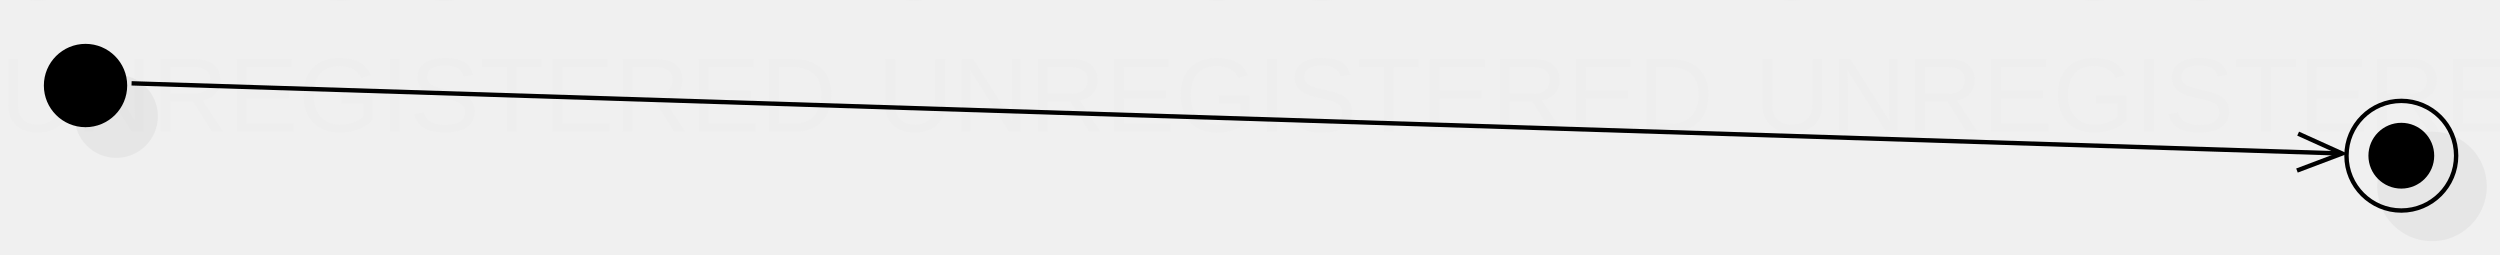
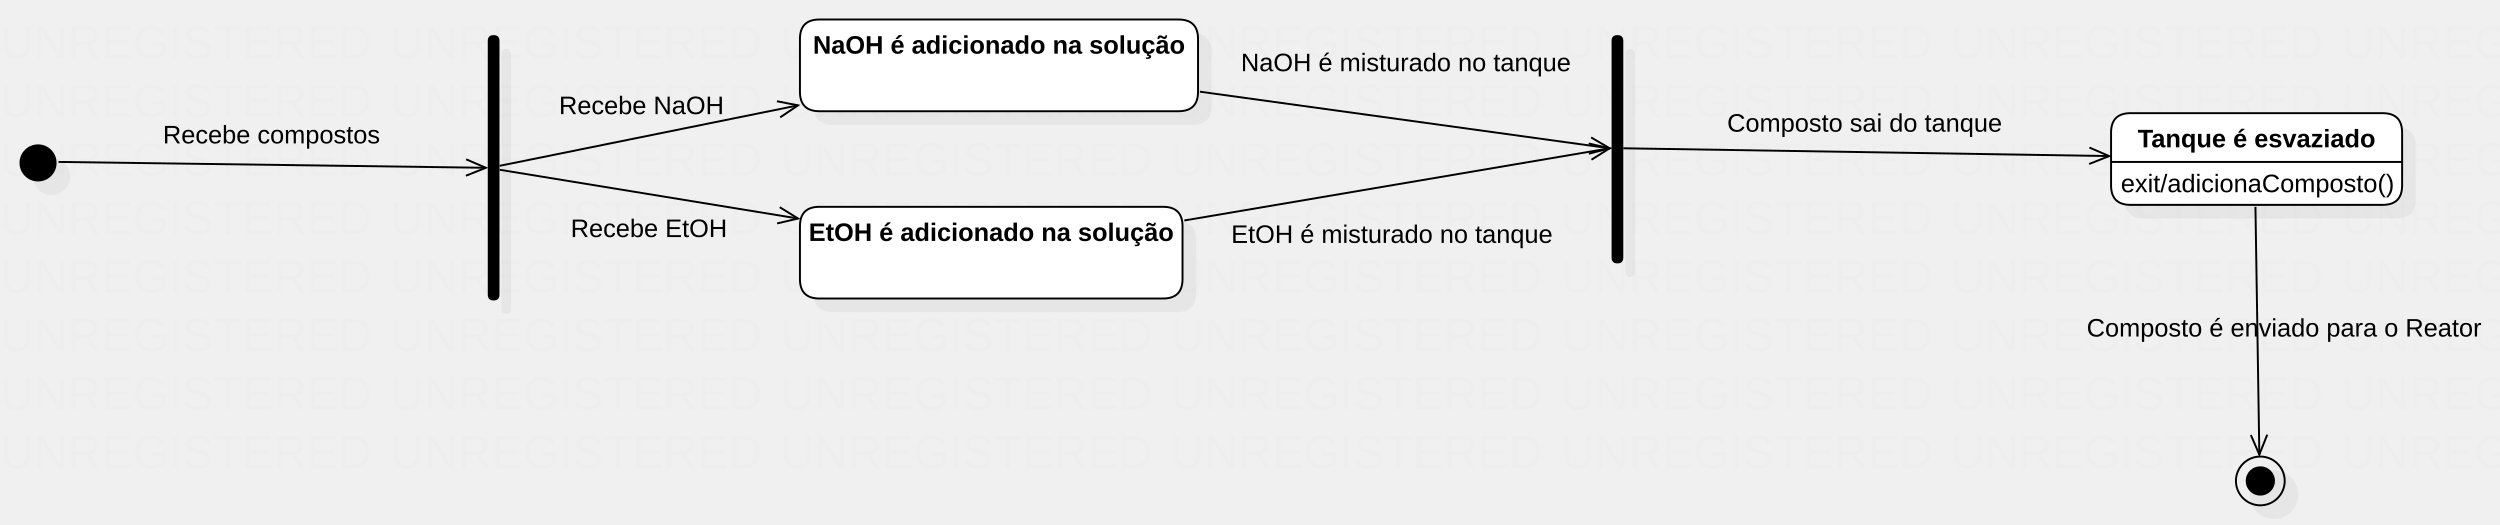
- <svg xmlns="http://www.w3.org/2000/svg" version="1.1" width="570" height="58">
+ <svg xmlns="http://www.w3.org/2000/svg" version="1.1" width="1281.344" height="269">
  <defs />
  <g>
    <text fill="#eeeeee" stroke="none" font-family="Arial" font-size="24px" font-style="normal" font-weight="normal" text-decoration="none" x="0" y="0">UNREGISTERED</text>
    <text fill="#eeeeee" stroke="none" font-family="Arial" font-size="24px" font-style="normal" font-weight="normal" text-decoration="none" x="0" y="30">UNREGISTERED</text>
+     <text fill="#eeeeee" stroke="none" font-family="Arial" font-size="24px" font-style="normal" font-weight="normal" text-decoration="none" x="0" y="60">UNREGISTERED</text>
+     <text fill="#eeeeee" stroke="none" font-family="Arial" font-size="24px" font-style="normal" font-weight="normal" text-decoration="none" x="0" y="90">UNREGISTERED</text>
+     <text fill="#eeeeee" stroke="none" font-family="Arial" font-size="24px" font-style="normal" font-weight="normal" text-decoration="none" x="0" y="120">UNREGISTERED</text>
+     <text fill="#eeeeee" stroke="none" font-family="Arial" font-size="24px" font-style="normal" font-weight="normal" text-decoration="none" x="0" y="150">UNREGISTERED</text>
+     <text fill="#eeeeee" stroke="none" font-family="Arial" font-size="24px" font-style="normal" font-weight="normal" text-decoration="none" x="0" y="180">UNREGISTERED</text>
+     <text fill="#eeeeee" stroke="none" font-family="Arial" font-size="24px" font-style="normal" font-weight="normal" text-decoration="none" x="0" y="210">UNREGISTERED</text>
+     <text fill="#eeeeee" stroke="none" font-family="Arial" font-size="24px" font-style="normal" font-weight="normal" text-decoration="none" x="0" y="240">UNREGISTERED</text>
    <text fill="#eeeeee" stroke="none" font-family="Arial" font-size="24px" font-style="normal" font-weight="normal" text-decoration="none" x="200" y="0">UNREGISTERED</text>
    <text fill="#eeeeee" stroke="none" font-family="Arial" font-size="24px" font-style="normal" font-weight="normal" text-decoration="none" x="200" y="30">UNREGISTERED</text>
+     <text fill="#eeeeee" stroke="none" font-family="Arial" font-size="24px" font-style="normal" font-weight="normal" text-decoration="none" x="200" y="60">UNREGISTERED</text>
+     <text fill="#eeeeee" stroke="none" font-family="Arial" font-size="24px" font-style="normal" font-weight="normal" text-decoration="none" x="200" y="90">UNREGISTERED</text>
+     <text fill="#eeeeee" stroke="none" font-family="Arial" font-size="24px" font-style="normal" font-weight="normal" text-decoration="none" x="200" y="120">UNREGISTERED</text>
+     <text fill="#eeeeee" stroke="none" font-family="Arial" font-size="24px" font-style="normal" font-weight="normal" text-decoration="none" x="200" y="150">UNREGISTERED</text>
+     <text fill="#eeeeee" stroke="none" font-family="Arial" font-size="24px" font-style="normal" font-weight="normal" text-decoration="none" x="200" y="180">UNREGISTERED</text>
+     <text fill="#eeeeee" stroke="none" font-family="Arial" font-size="24px" font-style="normal" font-weight="normal" text-decoration="none" x="200" y="210">UNREGISTERED</text>
+     <text fill="#eeeeee" stroke="none" font-family="Arial" font-size="24px" font-style="normal" font-weight="normal" text-decoration="none" x="200" y="240">UNREGISTERED</text>
    <text fill="#eeeeee" stroke="none" font-family="Arial" font-size="24px" font-style="normal" font-weight="normal" text-decoration="none" x="400" y="0">UNREGISTERED</text>
    <text fill="#eeeeee" stroke="none" font-family="Arial" font-size="24px" font-style="normal" font-weight="normal" text-decoration="none" x="400" y="30">UNREGISTERED</text>
-     <g transform="translate(-241,-537) scale(1,1)">
-       <path fill="#C0C0C0" stroke="none" d="M 258 563.5 C 258 558.253 262.253 554 267.5 554 C 272.747 554 277 558.253 277 563.5 C 277 568.747 272.747 573 267.5 573 C 262.253 573 258 568.747 258 563.5 Z" opacity="0.2" />
-     </g>
-     <g transform="translate(-241,-537) scale(1,1)">
-       <path fill="#000000" stroke="none" d="M 251 556.5 C 251 551.253 255.253 547 260.5 547 C 265.747 547 270 551.253 270 556.5 C 270 561.747 265.747 566 260.5 566 C 255.253 566 251 561.747 251 556.5 Z" />
-     </g>
-     <g transform="translate(-241,-537) scale(1,1)">
-       <path fill="#C0C0C0" stroke="none" d="M 783 579.5 C 783 572.596 788.596 567 795.5 567 C 802.404 567 808 572.596 808 579.5 C 808 586.404 802.404 592 795.5 592 C 788.596 592 783 586.404 783 579.5 Z" opacity="0.2" />
-     </g>
-     <g transform="translate(-241,-537) scale(1,1)">
-       <path fill="none" stroke="#000000" d="M 776 572.5 C 776 565.596 781.596 560 788.5 560 C 795.404 560 801 565.596 801 572.5 C 801 579.404 795.404 585 788.5 585 C 781.596 585 776 579.404 776 572.5 Z" stroke-miterlimit="10" />
-     </g>
-     <g transform="translate(-241,-537) scale(1,1)">
-       <path fill="#000000" stroke="none" d="M 781 572.5 C 781 568.358 784.358 565 788.5 565 C 792.642 565 796 568.358 796 572.5 C 796 576.642 792.642 580 788.5 580 C 784.358 580 781 576.642 781 572.5 Z" />
-     </g>
-     <g transform="translate(-241,-537) scale(1,1)">
-       <path fill="none" stroke="#000000" d="M 271 556 L 775 572" stroke-miterlimit="10" />
-     </g>
-     <g transform="translate(-241,-537) scale(1,1)">
-       <path fill="none" stroke="#000000" d="M 764.709 575.885 L 775 572 L 764.976 567.47" stroke-miterlimit="10" />
+     <text fill="#eeeeee" stroke="none" font-family="Arial" font-size="24px" font-style="normal" font-weight="normal" text-decoration="none" x="400" y="60">UNREGISTERED</text>
+     <text fill="#eeeeee" stroke="none" font-family="Arial" font-size="24px" font-style="normal" font-weight="normal" text-decoration="none" x="400" y="90">UNREGISTERED</text>
+     <text fill="#eeeeee" stroke="none" font-family="Arial" font-size="24px" font-style="normal" font-weight="normal" text-decoration="none" x="400" y="120">UNREGISTERED</text>
+     <text fill="#eeeeee" stroke="none" font-family="Arial" font-size="24px" font-style="normal" font-weight="normal" text-decoration="none" x="400" y="150">UNREGISTERED</text>
+     <text fill="#eeeeee" stroke="none" font-family="Arial" font-size="24px" font-style="normal" font-weight="normal" text-decoration="none" x="400" y="180">UNREGISTERED</text>
+     <text fill="#eeeeee" stroke="none" font-family="Arial" font-size="24px" font-style="normal" font-weight="normal" text-decoration="none" x="400" y="210">UNREGISTERED</text>
+     <text fill="#eeeeee" stroke="none" font-family="Arial" font-size="24px" font-style="normal" font-weight="normal" text-decoration="none" x="400" y="240">UNREGISTERED</text>
+     <text fill="#eeeeee" stroke="none" font-family="Arial" font-size="24px" font-style="normal" font-weight="normal" text-decoration="none" x="600" y="0">UNREGISTERED</text>
+     <text fill="#eeeeee" stroke="none" font-family="Arial" font-size="24px" font-style="normal" font-weight="normal" text-decoration="none" x="600" y="30">UNREGISTERED</text>
+     <text fill="#eeeeee" stroke="none" font-family="Arial" font-size="24px" font-style="normal" font-weight="normal" text-decoration="none" x="600" y="60">UNREGISTERED</text>
+     <text fill="#eeeeee" stroke="none" font-family="Arial" font-size="24px" font-style="normal" font-weight="normal" text-decoration="none" x="600" y="90">UNREGISTERED</text>
+     <text fill="#eeeeee" stroke="none" font-family="Arial" font-size="24px" font-style="normal" font-weight="normal" text-decoration="none" x="600" y="120">UNREGISTERED</text>
+     <text fill="#eeeeee" stroke="none" font-family="Arial" font-size="24px" font-style="normal" font-weight="normal" text-decoration="none" x="600" y="150">UNREGISTERED</text>
+     <text fill="#eeeeee" stroke="none" font-family="Arial" font-size="24px" font-style="normal" font-weight="normal" text-decoration="none" x="600" y="180">UNREGISTERED</text>
+     <text fill="#eeeeee" stroke="none" font-family="Arial" font-size="24px" font-style="normal" font-weight="normal" text-decoration="none" x="600" y="210">UNREGISTERED</text>
+     <text fill="#eeeeee" stroke="none" font-family="Arial" font-size="24px" font-style="normal" font-weight="normal" text-decoration="none" x="600" y="240">UNREGISTERED</text>
+     <text fill="#eeeeee" stroke="none" font-family="Arial" font-size="24px" font-style="normal" font-weight="normal" text-decoration="none" x="800" y="0">UNREGISTERED</text>
+     <text fill="#eeeeee" stroke="none" font-family="Arial" font-size="24px" font-style="normal" font-weight="normal" text-decoration="none" x="800" y="30">UNREGISTERED</text>
+     <text fill="#eeeeee" stroke="none" font-family="Arial" font-size="24px" font-style="normal" font-weight="normal" text-decoration="none" x="800" y="60">UNREGISTERED</text>
+     <text fill="#eeeeee" stroke="none" font-family="Arial" font-size="24px" font-style="normal" font-weight="normal" text-decoration="none" x="800" y="90">UNREGISTERED</text>
+     <text fill="#eeeeee" stroke="none" font-family="Arial" font-size="24px" font-style="normal" font-weight="normal" text-decoration="none" x="800" y="120">UNREGISTERED</text>
+     <text fill="#eeeeee" stroke="none" font-family="Arial" font-size="24px" font-style="normal" font-weight="normal" text-decoration="none" x="800" y="150">UNREGISTERED</text>
+     <text fill="#eeeeee" stroke="none" font-family="Arial" font-size="24px" font-style="normal" font-weight="normal" text-decoration="none" x="800" y="180">UNREGISTERED</text>
+     <text fill="#eeeeee" stroke="none" font-family="Arial" font-size="24px" font-style="normal" font-weight="normal" text-decoration="none" x="800" y="210">UNREGISTERED</text>
+     <text fill="#eeeeee" stroke="none" font-family="Arial" font-size="24px" font-style="normal" font-weight="normal" text-decoration="none" x="800" y="240">UNREGISTERED</text>
+     <text fill="#eeeeee" stroke="none" font-family="Arial" font-size="24px" font-style="normal" font-weight="normal" text-decoration="none" x="1000" y="0">UNREGISTERED</text>
+     <text fill="#eeeeee" stroke="none" font-family="Arial" font-size="24px" font-style="normal" font-weight="normal" text-decoration="none" x="1000" y="30">UNREGISTERED</text>
+     <text fill="#eeeeee" stroke="none" font-family="Arial" font-size="24px" font-style="normal" font-weight="normal" text-decoration="none" x="1000" y="60">UNREGISTERED</text>
+     <text fill="#eeeeee" stroke="none" font-family="Arial" font-size="24px" font-style="normal" font-weight="normal" text-decoration="none" x="1000" y="90">UNREGISTERED</text>
+     <text fill="#eeeeee" stroke="none" font-family="Arial" font-size="24px" font-style="normal" font-weight="normal" text-decoration="none" x="1000" y="120">UNREGISTERED</text>
+     <text fill="#eeeeee" stroke="none" font-family="Arial" font-size="24px" font-style="normal" font-weight="normal" text-decoration="none" x="1000" y="150">UNREGISTERED</text>
+     <text fill="#eeeeee" stroke="none" font-family="Arial" font-size="24px" font-style="normal" font-weight="normal" text-decoration="none" x="1000" y="180">UNREGISTERED</text>
+     <text fill="#eeeeee" stroke="none" font-family="Arial" font-size="24px" font-style="normal" font-weight="normal" text-decoration="none" x="1000" y="210">UNREGISTERED</text>
+     <text fill="#eeeeee" stroke="none" font-family="Arial" font-size="24px" font-style="normal" font-weight="normal" text-decoration="none" x="1000" y="240">UNREGISTERED</text>
+     <text fill="#eeeeee" stroke="none" font-family="Arial" font-size="24px" font-style="normal" font-weight="normal" text-decoration="none" x="1200" y="0">UNREGISTERED</text>
+     <text fill="#eeeeee" stroke="none" font-family="Arial" font-size="24px" font-style="normal" font-weight="normal" text-decoration="none" x="1200" y="30">UNREGISTERED</text>
+     <text fill="#eeeeee" stroke="none" font-family="Arial" font-size="24px" font-style="normal" font-weight="normal" text-decoration="none" x="1200" y="60">UNREGISTERED</text>
+     <text fill="#eeeeee" stroke="none" font-family="Arial" font-size="24px" font-style="normal" font-weight="normal" text-decoration="none" x="1200" y="90">UNREGISTERED</text>
+     <text fill="#eeeeee" stroke="none" font-family="Arial" font-size="24px" font-style="normal" font-weight="normal" text-decoration="none" x="1200" y="120">UNREGISTERED</text>
+     <text fill="#eeeeee" stroke="none" font-family="Arial" font-size="24px" font-style="normal" font-weight="normal" text-decoration="none" x="1200" y="150">UNREGISTERED</text>
+     <text fill="#eeeeee" stroke="none" font-family="Arial" font-size="24px" font-style="normal" font-weight="normal" text-decoration="none" x="1200" y="180">UNREGISTERED</text>
+     <text fill="#eeeeee" stroke="none" font-family="Arial" font-size="24px" font-style="normal" font-weight="normal" text-decoration="none" x="1200" y="210">UNREGISTERED</text>
+     <text fill="#eeeeee" stroke="none" font-family="Arial" font-size="24px" font-style="normal" font-weight="normal" text-decoration="none" x="1200" y="240">UNREGISTERED</text>
+     <g transform="translate(-86,-142) scale(1,1)">
+       <path fill="#C0C0C0" stroke="none" d="M 103 232.5 C 103 227.253 107.253 223 112.5 223 C 117.747 223 122 227.253 122 232.5 C 122 237.747 117.747 242 112.5 242 C 107.253 242 103 237.747 103 232.5 Z" opacity="0.2" />
+     </g>
+     <g transform="translate(-86,-142) scale(1,1)">
+       <path fill="#000000" stroke="none" d="M 96 225.5 C 96 220.253 100.253 216 105.5 216 C 110.747 216 115 220.253 115 225.5 C 115 230.747 110.747 235 105.5 235 C 100.253 235 96 230.747 96 225.5 Z" />
+     </g>
+     <g transform="translate(-86,-142) scale(1,1)">
+       <path fill="#C0C0C0" stroke="none" d="M 1239 395.5 C 1239 388.596 1244.596 383 1251.5 383 C 1258.404 383 1264 388.596 1264 395.5 C 1264 402.404 1258.404 408 1251.5 408 C 1244.596 408 1239 402.404 1239 395.5 Z" opacity="0.2" />
+     </g>
+     <g transform="translate(-86,-142) scale(1,1)">
+       <path fill="none" stroke="#000000" d="M 1232 388.5 C 1232 381.596 1237.596 376 1244.5 376 C 1251.404 376 1257 381.596 1257 388.5 C 1257 395.404 1251.404 401 1244.5 401 C 1237.596 401 1232 395.404 1232 388.5 Z" stroke-miterlimit="10" />
+     </g>
+     <g transform="translate(-86,-142) scale(1,1)">
+       <path fill="#000000" stroke="none" d="M 1237 388.5 C 1237 384.358 1240.358 381 1244.5 381 C 1248.642 381 1252 384.358 1252 388.5 C 1252 392.642 1248.642 396 1244.5 396 C 1240.358 396 1237 392.642 1237 388.5 Z" />
+     </g>
+     <g transform="translate(-86,-142) scale(1,1)">
+       <path fill="#C0C0C0" stroke="none" d="M 346 167 L 345 167 Q 348 167 348 170 L 348 300 Q 348 303 345 303 L 346 303 Q 343 303 343 300 L 343 170 Q 343 167 346 167 Z" opacity="0.2" />
+     </g>
+     <g transform="translate(-86,-142) scale(1,1)">
+       <path fill="#000000" stroke="none" d="M 339 160 L 339 160 Q 342 160 342 163 L 342 293 Q 342 296 339 296 L 339 296 Q 336 296 336 293 L 336 163 Q 336 160 339 160 Z" />
+     </g>
+     <g transform="translate(-86,-142) scale(1,1)">
+       <path fill="none" stroke="#000000" d="M 116 225 L 335 228" stroke-miterlimit="10" />
+     </g>
+     <g transform="translate(-86,-142) scale(1,1)">
+       <path fill="none" stroke="#000000" d="M 324.781 232.07 L 335 228 L 324.896 223.652" stroke-miterlimit="10" />
+     </g>
+     <g transform="translate(-86,-142) scale(1,1)">
+       <g>
+         <path fill="none" stroke="none" />
+         <text fill="#000000" stroke="none" font-family="Arial" font-size="13px" font-style="normal" font-weight="normal" text-decoration="none" x="169.5" y="215.5">Recebe compostos</text>
+       </g>
+     </g>
+     <g transform="translate(-86,-142) scale(1,1)">
+       <path fill="#C0C0C0" stroke="none" d="M 513 159 L 697.038 159 Q 707.038 159 707.038 169 L 707.038 196 Q 707.038 206 697.038 206 L 513 206 Q 503 206 503 196 L 503 169 Q 503 159 513 159 Z" opacity="0.2" />
+     </g>
+     <g transform="translate(-86,-142) scale(1,1)">
+       <path fill="#ffffff" stroke="none" d="M 506 152 L 690.038 152 Q 700.038 152 700.038 162 L 700.038 189 Q 700.038 199 690.038 199 L 506 199 Q 496 199 496 189 L 496 162 Q 496 152 506 152 Z" />
+     </g>
+     <g transform="translate(-86,-142) scale(1,1)">
+       <path fill="none" stroke="#000000" d="M 506 152 L 690.038 152 Q 700.038 152 700.038 162 L 700.038 189 Q 700.038 199 690.038 199 L 506 199 Q 496 199 496 189 L 496 162 Q 496 152 506 152 Z" stroke-miterlimit="10" />
+     </g>
+     <g transform="translate(-86,-142) scale(1,1)">
+       <g>
+         <path fill="none" stroke="none" />
+         <text fill="#000000" stroke="none" font-family="Arial" font-size="13px" font-style="normal" font-weight="bold" text-decoration="none" x="502.665" y="169.5">NaOH é adicionado na solução</text>
+       </g>
+     </g>
+     <g transform="translate(-86,-142) scale(1,1)">
+       <path fill="#C0C0C0" stroke="none" d="M 513 255 L 689.091 255 Q 699.091 255 699.091 265 L 699.091 292 Q 699.091 302 689.091 302 L 513 302 Q 503 302 503 292 L 503 265 Q 503 255 513 255 Z" opacity="0.2" />
+     </g>
+     <g transform="translate(-86,-142) scale(1,1)">
+       <path fill="#ffffff" stroke="none" d="M 506 248 L 682.091 248 Q 692.091 248 692.091 258 L 692.091 285 Q 692.091 295 682.091 295 L 506 295 Q 496 295 496 285 L 496 258 Q 496 248 506 248 Z" />
+     </g>
+     <g transform="translate(-86,-142) scale(1,1)">
+       <path fill="none" stroke="#000000" d="M 506 248 L 682.091 248 Q 692.091 248 692.091 258 L 692.091 285 Q 692.091 295 682.091 295 L 506 295 Q 496 295 496 285 L 496 258 Q 496 248 506 248 Z" stroke-miterlimit="10" />
+     </g>
+     <g transform="translate(-86,-142) scale(1,1)">
+       <g>
+         <path fill="none" stroke="none" />
+         <text fill="#000000" stroke="none" font-family="Arial" font-size="13px" font-style="normal" font-weight="bold" text-decoration="none" x="500.5" y="265.5">EtOH é adicionado na solução</text>
+       </g>
+     </g>
+     <g transform="translate(-86,-142) scale(1,1)">
+       <path fill="none" stroke="#000000" d="M 342 227 L 495 196" stroke-miterlimit="10" />
+     </g>
+     <g transform="translate(-86,-142) scale(1,1)">
+       <path fill="none" stroke="#000000" d="M 485.876 202.144 L 495 196 L 484.204 193.892" stroke-miterlimit="10" />
+     </g>
+     <g transform="translate(-86,-142) scale(1,1)">
+       <g>
+         <path fill="none" stroke="none" />
+         <text fill="#000000" stroke="none" font-family="Arial" font-size="13px" font-style="normal" font-weight="normal" text-decoration="none" x="372.5" y="200.5">Recebe NaOH</text>
+       </g>
+     </g>
+     <g transform="translate(-86,-142) scale(1,1)">
+       <path fill="none" stroke="#000000" d="M 342 229 L 495 254" stroke-miterlimit="10" />
+     </g>
+     <g transform="translate(-86,-142) scale(1,1)">
+       <path fill="none" stroke="#000000" d="M 484.292 256.516 L 495 254 L 485.649 248.207" stroke-miterlimit="10" />
+     </g>
+     <g transform="translate(-86,-142) scale(1,1)">
+       <g>
+         <path fill="none" stroke="none" />
+         <text fill="#000000" stroke="none" font-family="Arial" font-size="13px" font-style="normal" font-weight="normal" text-decoration="none" x="378.5" y="263.5">Recebe EtOH</text>
+       </g>
+     </g>
+     <g transform="translate(-86,-142) scale(1,1)">
+       <path fill="#C0C0C0" stroke="none" d="M 922 167 L 921 167 Q 924 167 924 170 L 924 281 Q 924 284 921 284 L 922 284 Q 919 284 919 281 L 919 170 Q 919 167 922 167 Z" opacity="0.2" />
+     </g>
+     <g transform="translate(-86,-142) scale(1,1)">
+       <path fill="#000000" stroke="none" d="M 915 160 L 915 160 Q 918 160 918 163 L 918 274 Q 918 277 915 277 L 915 277 Q 912 277 912 274 L 912 163 Q 912 160 915 160 Z" />
+     </g>
+     <g transform="translate(-86,-142) scale(1,1)">
+       <path fill="none" stroke="#000000" d="M 701 189 L 911 218" stroke-miterlimit="10" />
+     </g>
+     <g transform="translate(-86,-142) scale(1,1)">
+       <path fill="none" stroke="#000000" d="M 900.357 220.78 L 911 218 L 901.509 212.44" stroke-miterlimit="10" />
+     </g>
+     <g transform="translate(-86,-142) scale(1,1)">
+       <g>
+         <path fill="none" stroke="none" />
+         <text fill="#000000" stroke="none" font-family="Arial" font-size="13px" font-style="normal" font-weight="normal" text-decoration="none" x="722.023" y="178.5">NaOH é misturado no tanque</text>
+       </g>
+     </g>
+     <g transform="translate(-86,-142) scale(1,1)">
+       <path fill="none" stroke="#000000" d="M 693 255 L 911 218" stroke-miterlimit="10" />
+     </g>
+     <g transform="translate(-86,-142) scale(1,1)">
+       <path fill="none" stroke="#000000" d="M 901.685 223.851 L 911 218 L 900.276 215.55" stroke-miterlimit="10" />
+     </g>
+     <g transform="translate(-86,-142) scale(1,1)">
+       <g>
+         <path fill="none" stroke="none" />
+         <text fill="#000000" stroke="none" font-family="Arial" font-size="13px" font-style="normal" font-weight="normal" text-decoration="none" x="717.023" y="266.5">EtOH é misturado no tanque</text>
+       </g>
+     </g>
+     <g transform="translate(-86,-142) scale(1,1)">
+       <path fill="#C0C0C0" stroke="none" d="M 1185 207 L 1314.175 207 Q 1324.175 207 1324.175 217 L 1324.175 244 Q 1324.175 254 1314.175 254 L 1185 254 Q 1175 254 1175 244 L 1175 217 Q 1175 207 1185 207 Z" opacity="0.2" />
+     </g>
+     <g transform="translate(-86,-142) scale(1,1)">
+       <path fill="#ffffff" stroke="none" d="M 1178 200 L 1307.175 200 Q 1317.175 200 1317.175 210 L 1317.175 237 Q 1317.175 247 1307.175 247 L 1178 247 Q 1168 247 1168 237 L 1168 210 Q 1168 200 1178 200 Z" />
+     </g>
+     <g transform="translate(-86,-142) scale(1,1)">
+       <path fill="none" stroke="#000000" d="M 1178 200 L 1307.175 200 Q 1317.175 200 1317.175 210 L 1317.175 237 Q 1317.175 247 1307.175 247 L 1178 247 Q 1168 247 1168 237 L 1168 210 Q 1168 200 1178 200 Z" stroke-miterlimit="10" />
+     </g>
+     <g transform="translate(-86,-142) scale(1,1)">
+       <path fill="none" stroke="#000000" d="M 1168 225 L 1317.175 225" stroke-miterlimit="10" />
+     </g>
+     <g transform="translate(-86,-142) scale(1,1)">
+       <g>
+         <path fill="none" stroke="none" />
+         <text fill="#000000" stroke="none" font-family="Arial" font-size="13px" font-style="normal" font-weight="bold" text-decoration="none" x="1181.66" y="217.5">Tanque é esvaziado</text>
+       </g>
+     </g>
+     <g transform="translate(-86,-142) scale(1,1)">
+       <g>
+         <path fill="none" stroke="none" />
+         <text fill="#000000" stroke="none" font-family="Arial" font-size="13px" font-style="normal" font-weight="normal" text-decoration="none" x="1173" y="240.5">exit/adicionaComposto()</text>
+       </g>
+     </g>
+     <g transform="translate(-86,-142) scale(1,1)">
+       <path fill="none" stroke="#000000" d="M 918 218 L 1167 222" stroke-miterlimit="10" />
+     </g>
+     <g transform="translate(-86,-142) scale(1,1)">
+       <path fill="none" stroke="#000000" d="M 1156.771 226.046 L 1167 222 L 1156.906 217.628" stroke-miterlimit="10" />
+     </g>
+     <g transform="translate(-86,-142) scale(1,1)">
+       <g>
+         <path fill="none" stroke="none" />
+         <text fill="#000000" stroke="none" font-family="Arial" font-size="13px" font-style="normal" font-weight="normal" text-decoration="none" x="971.21" y="209.5">Composto sai do tanque</text>
+       </g>
+     </g>
+     <g transform="translate(-86,-142) scale(1,1)">
+       <path fill="none" stroke="#000000" d="M 1242 248 L 1244 375" stroke-miterlimit="10" />
+     </g>
+     <g transform="translate(-86,-142) scale(1,1)">
+       <path fill="none" stroke="#000000" d="M 1239.631 364.905 L 1244 375 L 1248.049 364.772" stroke-miterlimit="10" />
+     </g>
+     <g transform="translate(-86,-142) scale(1,1)">
+       <g>
+         <path fill="none" stroke="none" />
+         <text fill="#000000" stroke="none" font-family="Arial" font-size="13px" font-style="normal" font-weight="normal" text-decoration="none" x="1155.5" y="314.5">Composto é enviado para o Reator</text>
+       </g>
    </g>
  </g>
</svg>
